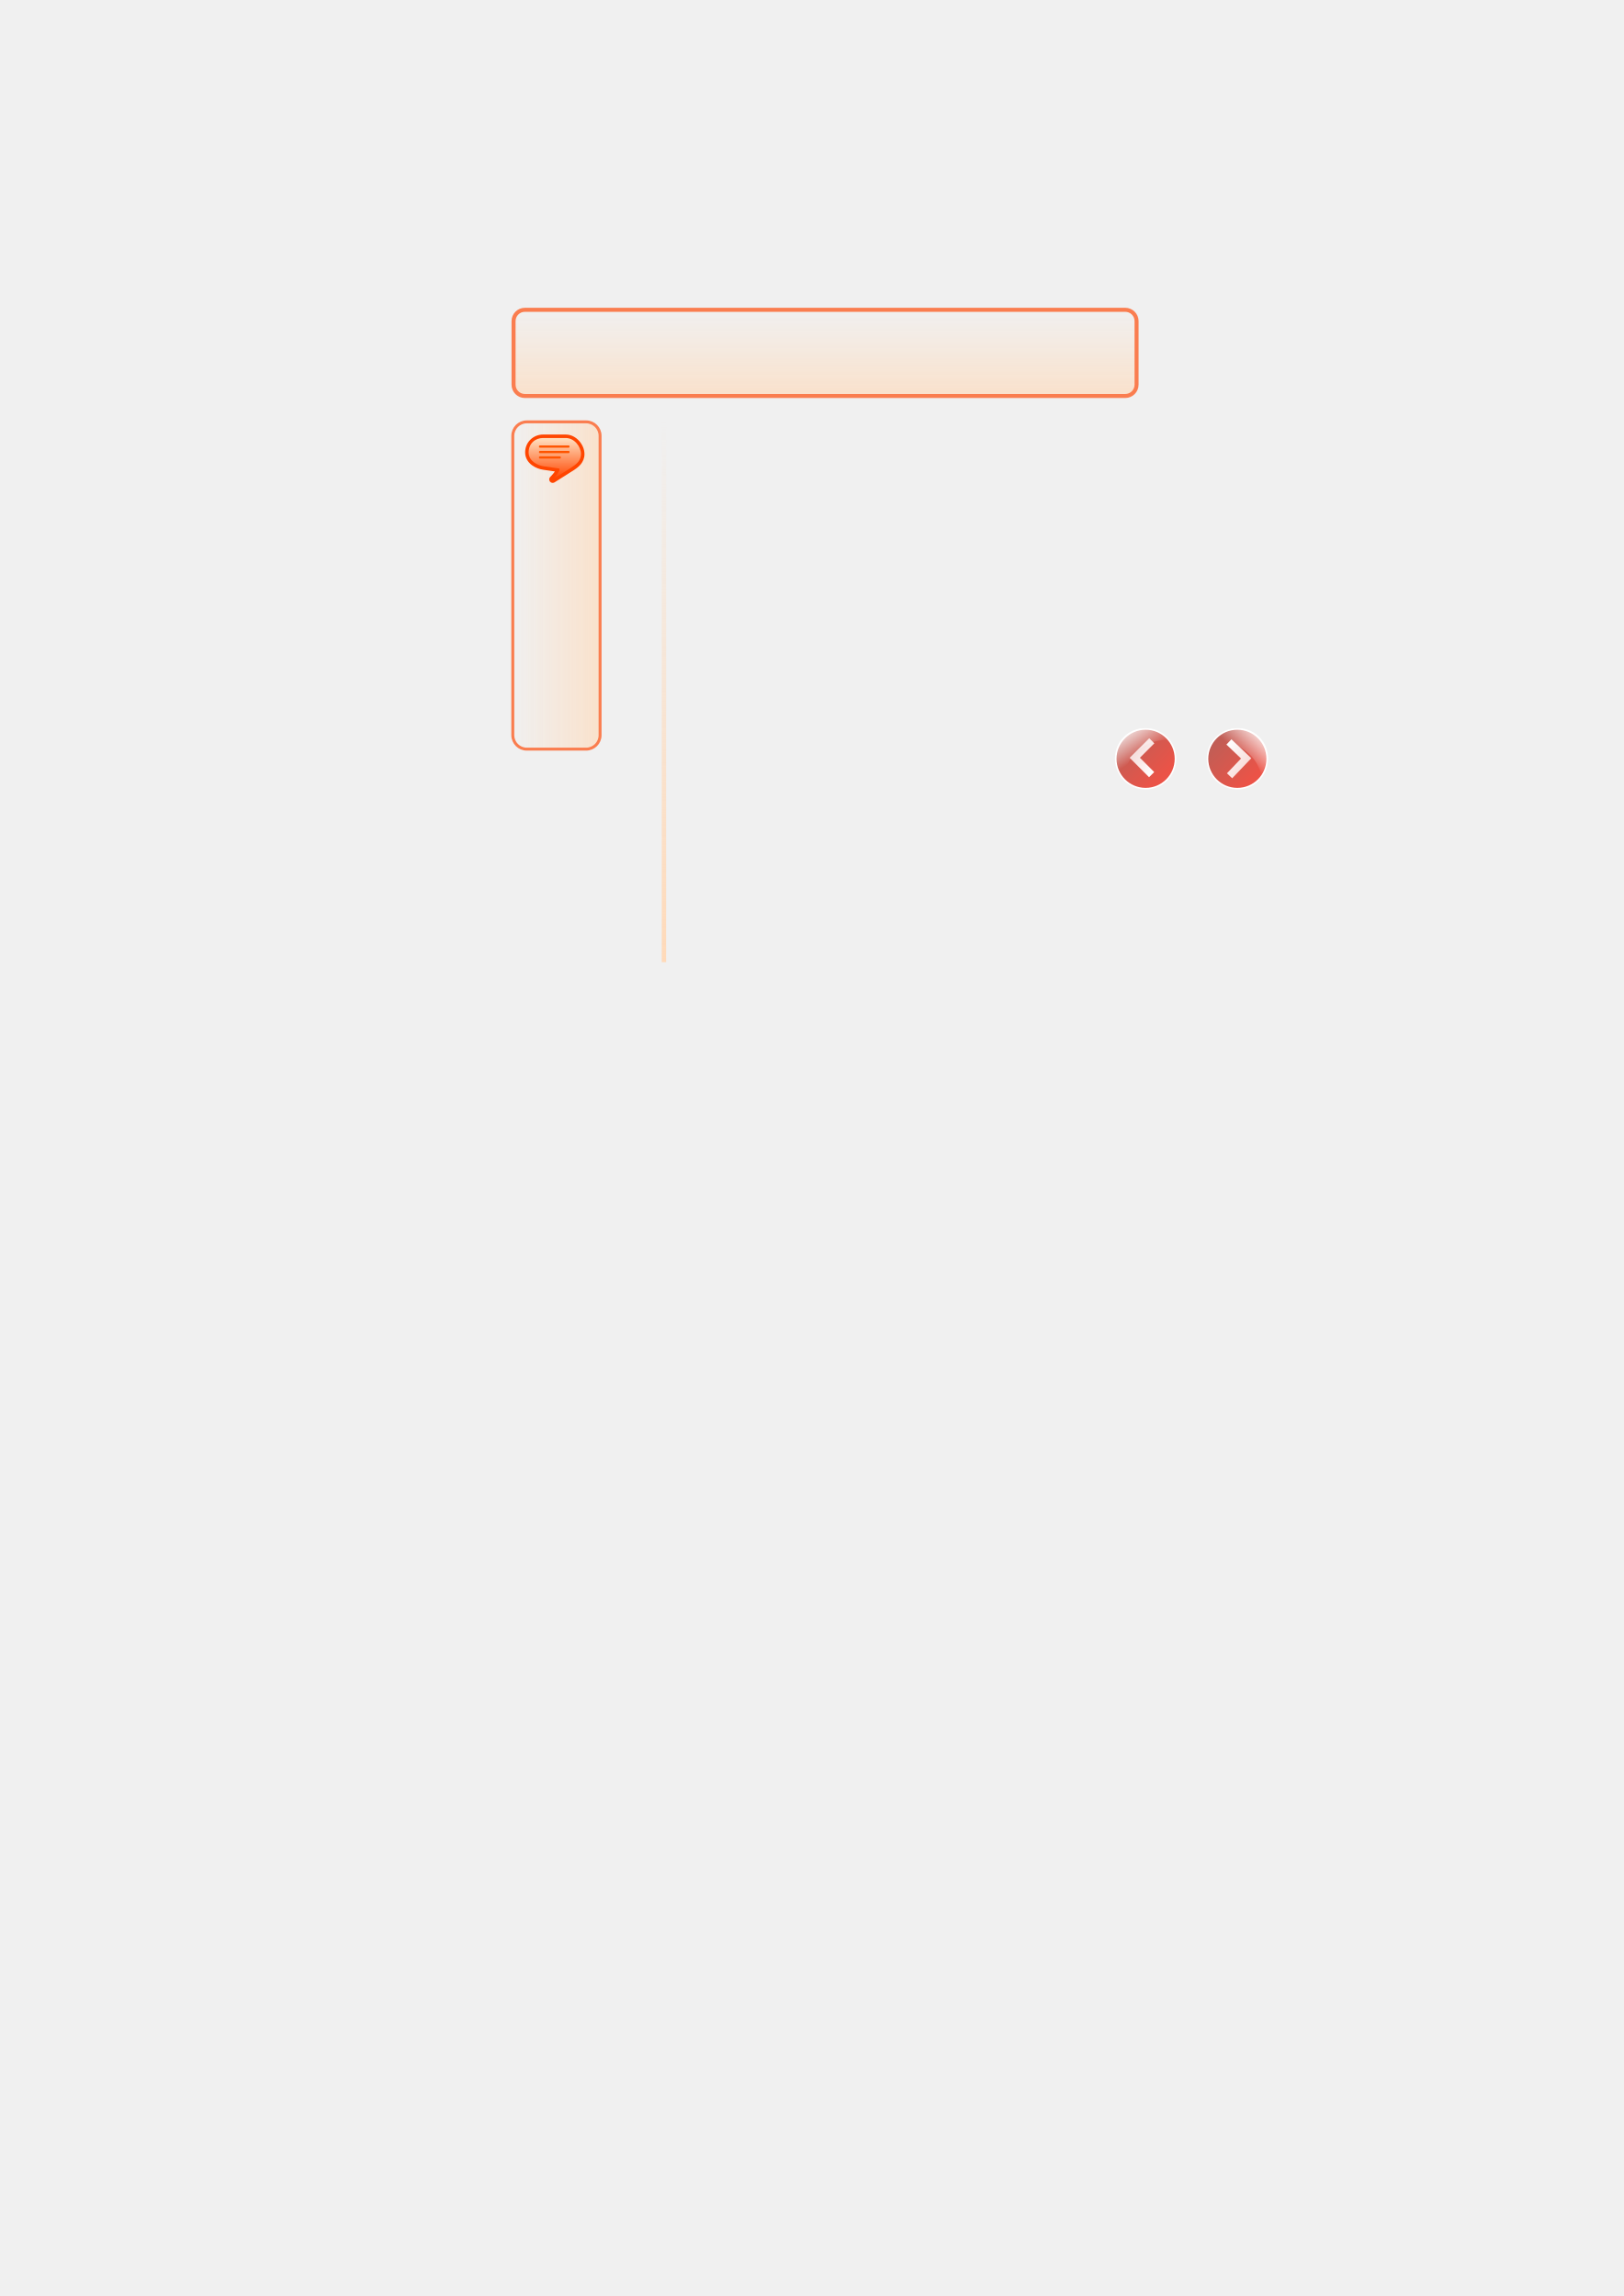
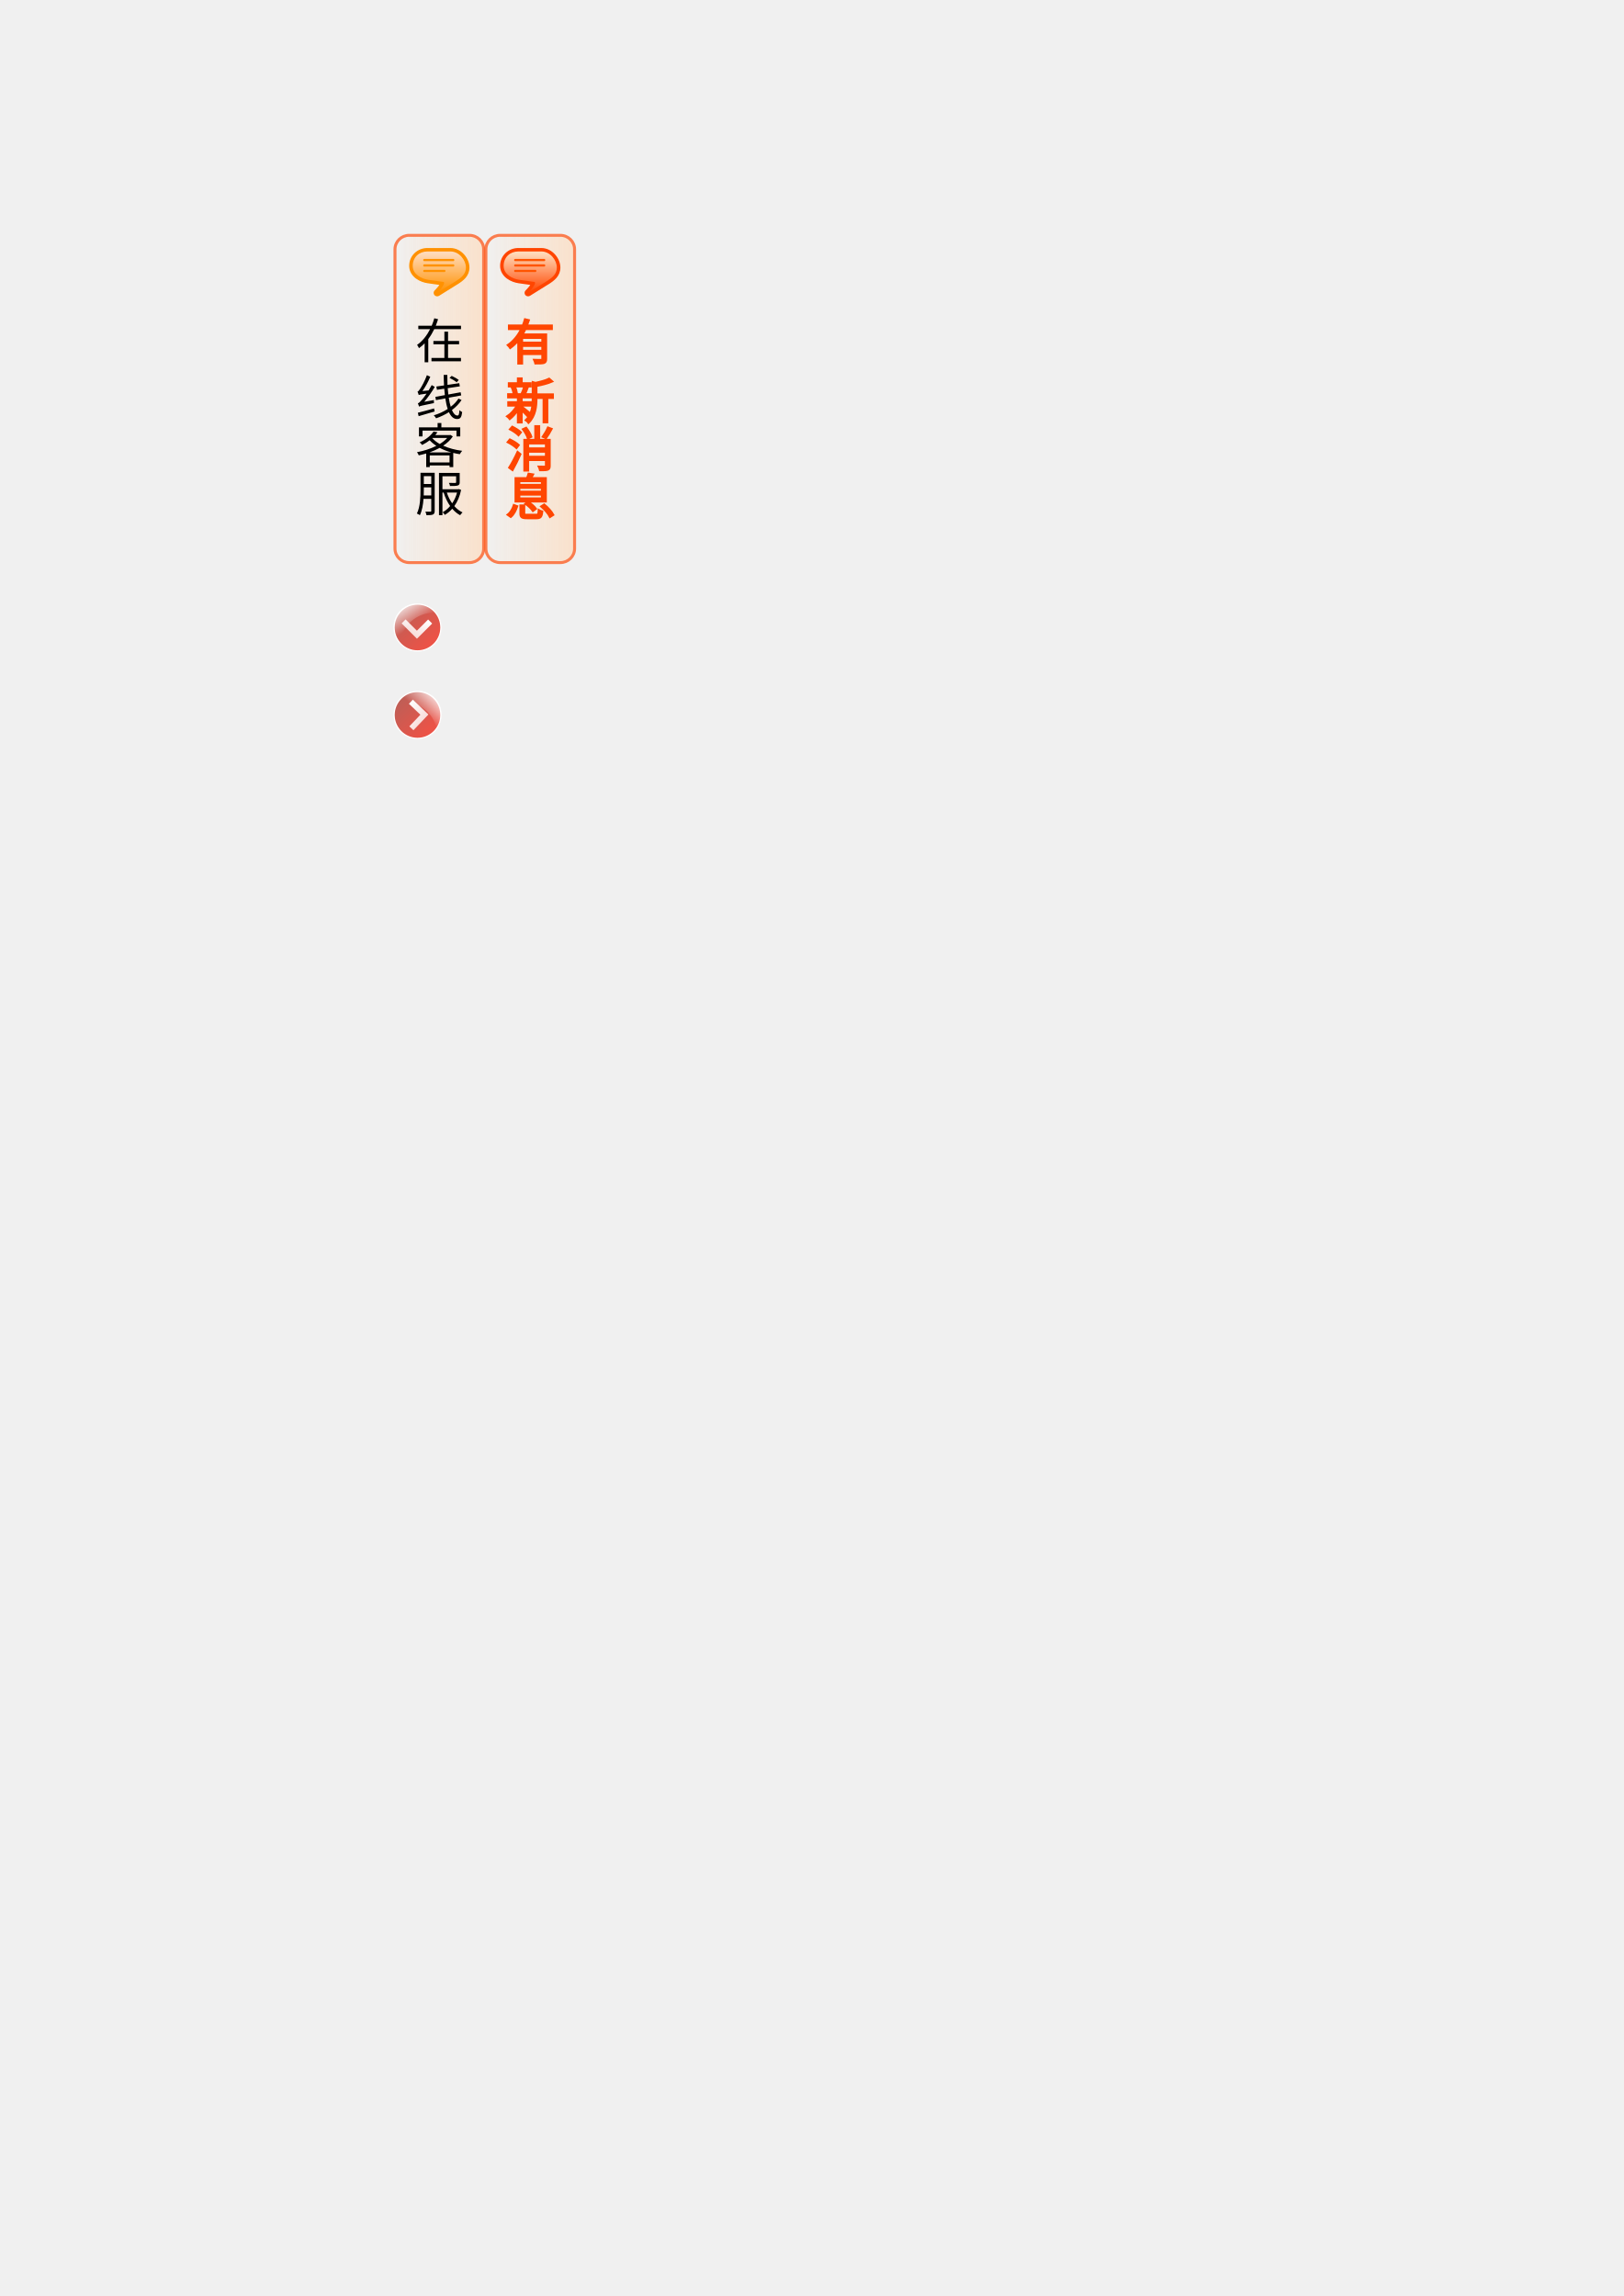
<svg xmlns="http://www.w3.org/2000/svg" xmlns:xlink="http://www.w3.org/1999/xlink" width="744.094" height="1052.362" id="svg2" version="1.1">
  <defs id="defs4">
    <marker orient="auto" refY="0.0" refX="0.0" id="Arrow1Lstart" style="overflow:visible">
      <path id="path6117" d="M 0.0,0.0 L 5.0,-5.0 L -12.5,0.0 L 5.0,5.0 L 0.0,0.0 z " style="fill-rule:evenodd;stroke:#000000;stroke-width:1.0pt;marker-start:none" transform="scale(0.8) translate(12.5,0)" />
    </marker>
    <linearGradient id="linearGradient5908">
      <stop style="stop-color:#bf5e56;stop-opacity:1;" offset="0" id="stop5942" />
      <stop id="stop5912" offset="1" style="stop-color:#eb5347;stop-opacity:1;" />
    </linearGradient>
    <linearGradient id="linearGradient5066">
      <stop style="stop-color:#ffdab9;stop-opacity:1;" offset="0" id="stop5068" />
      <stop style="stop-color:#ffdab9;stop-opacity:0;" offset="1" id="stop5070" />
    </linearGradient>
    <linearGradient id="linearGradient3598">
      <stop style="stop-color:#ffdab9;stop-opacity:1;" offset="0" id="stop3604" />
      <stop id="stop3616" offset="0.5" style="stop-color:#ffdab9;stop-opacity:0.247;" />
      <stop id="stop3602" offset="1" style="stop-color:#ffdab9;stop-opacity:0;" />
    </linearGradient>
    <linearGradient id="linearGradient3590">
      <stop style="stop-color:#ffdab9;stop-opacity:1;" offset="0" id="stop3592" />
      <stop style="stop-color:#ffdab9;stop-opacity:0;" offset="1" id="stop3594" />
    </linearGradient>
    <linearGradient xlink:href="#linearGradient5066-9" id="linearGradient5074-6" x1="275.673" y1="268.362" x2="234.327" y2="268.362" gradientUnits="userSpaceOnUse" />
    <linearGradient id="linearGradient5066-9">
      <stop style="stop-color:#ffdab9;stop-opacity:1;" offset="0" id="stop5068-4" />
      <stop style="stop-color:#ffdab9;stop-opacity:0;" offset="1" id="stop5070-3" />
    </linearGradient>
    <linearGradient xlink:href="#linearGradient4554" id="linearGradient6080" gradientUnits="userSpaceOnUse" gradientTransform="matrix(1.9519,0,0,1.84182,-515.2268,-620.2357)" x1="302.736" y1="377.953" x2="311.274" y2="390.783" />
    <linearGradient xlink:href="#linearGradient4738" id="linearGradient6077" gradientUnits="userSpaceOnUse" gradientTransform="matrix(0.80139,0,0,1.247832,-433.2238,-292.6035)" x1="661.463" y1="300.414" x2="681.001" y2="323.173" />
    <linearGradient xlink:href="#linearGradient4554" id="linearGradient6073" gradientUnits="userSpaceOnUse" gradientTransform="matrix(1.9519,0,0,1.84182,-440.5695,-620.2357)" x1="302.736" y1="377.953" x2="311.274" y2="390.783" />
    <linearGradient xlink:href="#linearGradient4738" id="linearGradient6070" gradientUnits="userSpaceOnUse" gradientTransform="matrix(0,-0.80139,1.247832,0,-497.27,-287.8915)" x1="-466.609" y1="529.336" x2="-487.883" y2="550.818" />
    <linearGradient xlink:href="#linearGradient4554" id="linearGradient6065" gradientUnits="userSpaceOnUse" gradientTransform="matrix(1.9519,0,0,1.84182,-589.8839,-620.2357)" x1="302.736" y1="377.953" x2="311.274" y2="390.783" />
    <linearGradient xlink:href="#linearGradient4738" id="linearGradient6062" gradientUnits="userSpaceOnUse" gradientTransform="matrix(-0.80139,0,0,1.247832,-507.4138,-284.5183)" x1="-653.015" y1="293.935" x2="-673.756" y2="316.301" />
    <linearGradient xlink:href="#linearGradient4554" id="linearGradient6057" gradientUnits="userSpaceOnUse" gradientTransform="matrix(1.9519,0,0,1.84182,-365.9129,-620.2357)" x1="302.736" y1="377.953" x2="311.274" y2="390.783" />
    <linearGradient xlink:href="#linearGradient4738" id="linearGradient6054" gradientUnits="userSpaceOnUse" gradientTransform="matrix(0,0.80139,1.247832,0,-501.9489,-284.1136)" x1="467.189" y1="592.792" x2="487.883" y2="614.644" />
    <linearGradient xlink:href="#linearGradient4554" id="linearGradient6049" gradientUnits="userSpaceOnUse" gradientTransform="matrix(1.9519,0,0,1.84182,-515.2268,-692.2622)" x1="302.736" y1="377.953" x2="311.274" y2="390.783" />
    <linearGradient xlink:href="#linearGradient4738" id="linearGradient6046" gradientUnits="userSpaceOnUse" gradientTransform="matrix(0.80139,0,0,1.247832,-433.2238,-364.63)" x1="661.463" y1="300.414" x2="681.001" y2="323.173" />
    <linearGradient xlink:href="#linearGradient4554" id="linearGradient6041" gradientUnits="userSpaceOnUse" gradientTransform="matrix(1.9519,0,0,1.84182,-440.5698,-692.2622)" x1="302.736" y1="377.953" x2="311.274" y2="390.783" />
    <linearGradient xlink:href="#linearGradient4738" id="linearGradient6038" gradientUnits="userSpaceOnUse" gradientTransform="matrix(0,-0.80139,1.247832,0,-497.2703,-359.918)" x1="-466.609" y1="529.336" x2="-487.883" y2="550.818" />
    <linearGradient xlink:href="#linearGradient4554" id="linearGradient6033" gradientUnits="userSpaceOnUse" gradientTransform="matrix(1.9519,0,0,1.84182,-589.8839,-692.2622)" x1="302.736" y1="377.953" x2="311.274" y2="390.783" />
    <linearGradient xlink:href="#linearGradient4738" id="linearGradient6030" gradientUnits="userSpaceOnUse" gradientTransform="matrix(-0.80139,0,0,1.247832,-507.4138,-356.5448)" x1="-653.015" y1="293.935" x2="-673.756" y2="316.301" />
    <linearGradient xlink:href="#linearGradient4554" id="linearGradient6025" gradientUnits="userSpaceOnUse" gradientTransform="matrix(1.9519,0,0,1.84182,-365.9129,-692.2622)" x1="302.736" y1="377.953" x2="311.274" y2="390.783" />
    <linearGradient xlink:href="#linearGradient4738" id="linearGradient6022" gradientUnits="userSpaceOnUse" gradientTransform="matrix(0,0.80139,1.247832,0,-501.9489,-356.1401)" x1="467.189" y1="592.792" x2="487.883" y2="614.644" />
    <linearGradient xlink:href="#linearGradient4554" id="linearGradient6017" gradientUnits="userSpaceOnUse" gradientTransform="matrix(1.9519,0,0,1.84182,-515.2268,-551.1029)" x1="302.736" y1="377.953" x2="311.274" y2="390.783" />
    <linearGradient xlink:href="#linearGradient4738" id="linearGradient6014" gradientUnits="userSpaceOnUse" gradientTransform="matrix(0.80139,0,0,1.247832,-433.2238,-223.4707)" x1="661.463" y1="300.414" x2="681.001" y2="323.173" />
    <linearGradient xlink:href="#linearGradient4554" id="linearGradient6009" gradientUnits="userSpaceOnUse" gradientTransform="matrix(1.9519,0,0,1.84182,-440.5698,-551.1029)" x1="302.736" y1="377.953" x2="311.274" y2="390.783" />
    <linearGradient xlink:href="#linearGradient4738" id="linearGradient6006" gradientUnits="userSpaceOnUse" gradientTransform="matrix(0,-0.80139,1.247832,0,-497.2703,-218.7587)" x1="-466.609" y1="529.336" x2="-487.883" y2="550.818" />
    <linearGradient xlink:href="#linearGradient4554" id="linearGradient6001" gradientUnits="userSpaceOnUse" gradientTransform="matrix(1.9519,0,0,1.84182,-589.8839,-551.1029)" x1="302.736" y1="377.953" x2="311.274" y2="390.783" />
    <linearGradient xlink:href="#linearGradient4738" id="linearGradient5998" gradientUnits="userSpaceOnUse" gradientTransform="matrix(-0.80139,0,0,1.247832,-507.4138,-215.3855)" x1="-653.015" y1="293.935" x2="-673.756" y2="316.301" />
    <linearGradient xlink:href="#linearGradient4554" id="linearGradient5993" gradientUnits="userSpaceOnUse" gradientTransform="matrix(1.9519,0,0,1.84182,-365.9129,-551.1029)" x1="302.736" y1="377.953" x2="311.274" y2="390.783" />
    <linearGradient xlink:href="#linearGradient4738" id="linearGradient5990" gradientUnits="userSpaceOnUse" gradientTransform="matrix(0,0.80139,1.247832,0,-501.9489,-214.9808)" x1="467.189" y1="592.792" x2="487.883" y2="614.644" />
    <linearGradient xlink:href="#linearGradient4554" id="linearGradient5985" gradientUnits="userSpaceOnUse" gradientTransform="matrix(1.9519,0,0,1.84182,-515.2268,-480.9825)" x1="302.736" y1="377.953" x2="311.274" y2="390.783" />
    <linearGradient xlink:href="#linearGradient4738" id="linearGradient5982" gradientUnits="userSpaceOnUse" gradientTransform="matrix(0.80139,0,0,1.247832,-433.2238,-153.3502)" x1="661.463" y1="300.414" x2="681.001" y2="323.173" />
    <linearGradient xlink:href="#linearGradient4554" id="linearGradient5977" gradientUnits="userSpaceOnUse" gradientTransform="matrix(1.9519,0,0,1.84182,-440.5698,-480.9825)" x1="302.736" y1="377.953" x2="311.274" y2="390.783" />
    <linearGradient xlink:href="#linearGradient4738" id="linearGradient5974" gradientUnits="userSpaceOnUse" gradientTransform="matrix(0,-0.80139,1.247832,0,-497.2703,-148.6382)" x1="-466.609" y1="529.336" x2="-487.883" y2="550.818" />
    <linearGradient xlink:href="#linearGradient4554" id="linearGradient5969" gradientUnits="userSpaceOnUse" gradientTransform="matrix(1.9519,0,0,1.84182,-589.8839,-480.9825)" x1="302.736" y1="377.953" x2="311.274" y2="390.783" />
    <linearGradient xlink:href="#linearGradient4738" id="linearGradient5966" gradientUnits="userSpaceOnUse" gradientTransform="matrix(-0.80139,0,0,1.247832,-507.4138,-145.265)" x1="-653.015" y1="293.935" x2="-673.756" y2="316.301" />
    <linearGradient xlink:href="#linearGradient4554" id="linearGradient5961" gradientUnits="userSpaceOnUse" gradientTransform="matrix(1.9519,0,0,1.84182,-365.9129,-480.9825)" x1="302.736" y1="377.953" x2="311.274" y2="390.783" />
    <linearGradient xlink:href="#linearGradient4738" id="linearGradient5958" gradientUnits="userSpaceOnUse" gradientTransform="matrix(0,0.80139,1.247832,0,-501.9489,-144.8603)" x1="467.189" y1="592.792" x2="487.883" y2="614.644" />
    <linearGradient id="linearGradient5028">
      <stop id="stop5030" offset="0" style="stop-color:#fffd26;stop-opacity:1;" />
      <stop id="stop5032" offset="1" style="stop-color:#967f00;stop-opacity:1;" />
    </linearGradient>
    <linearGradient xlink:href="#linearGradient4554" id="linearGradient5612" gradientUnits="userSpaceOnUse" gradientTransform="matrix(1.9519,0,0,1.84182,391.576,-427.7147)" x1="302.736" y1="377.953" x2="311.274" y2="390.783" />
    <linearGradient id="linearGradient4554">
      <stop style="stop-color:#ffffff;stop-opacity:1;" offset="0" id="stop4556" />
      <stop style="stop-color:#ffffff;stop-opacity:0;" offset="1" id="stop4558" />
    </linearGradient>
    <linearGradient xlink:href="#linearGradient4738" id="linearGradient5609" gradientUnits="userSpaceOnUse" gradientTransform="matrix(0,0.80139,1.247832,0,255.54,-91.59257)" x1="467.189" y1="592.792" x2="487.883" y2="614.644" />
    <linearGradient id="linearGradient4738">
      <stop style="stop-color:#ffffff;stop-opacity:0.727;" offset="0" id="stop4740" />
      <stop style="stop-color:#ffffff;stop-opacity:1;" offset="1" id="stop4742" />
    </linearGradient>
    <linearGradient xlink:href="#linearGradient4554" id="linearGradient5620" gradientUnits="userSpaceOnUse" gradientTransform="matrix(1.9519,0,0,1.84182,167.605,-427.7147)" x1="302.736" y1="377.953" x2="311.274" y2="390.783" />
    <linearGradient xlink:href="#linearGradient4738" id="linearGradient5617" gradientUnits="userSpaceOnUse" gradientTransform="matrix(-0.80139,0,0,1.247832,250.0751,-91.99727)" x1="-653.015" y1="293.935" x2="-673.756" y2="316.301" />
    <linearGradient xlink:href="#linearGradient4554" id="linearGradient5628" gradientUnits="userSpaceOnUse" gradientTransform="matrix(1.9519,0,0,1.84182,316.9191,-427.7147)" x1="302.736" y1="377.953" x2="311.274" y2="390.783" />
    <linearGradient xlink:href="#linearGradient4738" id="linearGradient5625" gradientUnits="userSpaceOnUse" gradientTransform="matrix(0,-0.80139,1.247832,0,260.2186,-95.37047)" x1="-466.609" y1="529.336" x2="-487.883" y2="550.818" />
    <linearGradient xlink:href="#linearGradient4554" id="linearGradient5636" gradientUnits="userSpaceOnUse" gradientTransform="matrix(1.9519,0,0,1.84182,242.2621,-427.7147)" x1="302.736" y1="377.953" x2="311.274" y2="390.783" />
    <linearGradient xlink:href="#linearGradient4738" id="linearGradient5633" gradientUnits="userSpaceOnUse" gradientTransform="matrix(0.80139,0,0,1.247832,324.2651,-100.0825)" x1="661.463" y1="300.414" x2="681.001" y2="323.173" />
    <linearGradient id="linearGradient4932">
      <stop style="stop-color:#66e11c;stop-opacity:1;" offset="0" id="stop4934" />
      <stop style="stop-color:#3d9800;stop-opacity:1;" offset="1" id="stop4936" />
    </linearGradient>
    <linearGradient xlink:href="#linearGradient4554" id="linearGradient5456" gradientUnits="userSpaceOnUse" gradientTransform="matrix(1.9519,0,0,1.84182,358.9848,-411.9129)" x1="302.736" y1="377.953" x2="311.274" y2="390.783" />
    <linearGradient xlink:href="#linearGradient4738" id="linearGradient5458" gradientUnits="userSpaceOnUse" gradientTransform="matrix(0,0.80139,1.247832,0,222.9488,-75.79078)" x1="467.189" y1="592.792" x2="487.883" y2="614.644" />
    <linearGradient xlink:href="#linearGradient4554" id="linearGradient5462" gradientUnits="userSpaceOnUse" gradientTransform="matrix(1.9519,0,0,1.84182,135.0138,-411.9129)" x1="302.736" y1="377.953" x2="311.274" y2="390.783" />
    <linearGradient xlink:href="#linearGradient4738" id="linearGradient5464" gradientUnits="userSpaceOnUse" gradientTransform="matrix(-0.80139,0,0,1.247832,217.4839,-76.19548)" x1="-653.015" y1="293.935" x2="-673.756" y2="316.301" />
    <linearGradient xlink:href="#linearGradient4554" id="linearGradient5468" gradientUnits="userSpaceOnUse" gradientTransform="matrix(1.9519,0,0,1.84182,284.3279,-411.9129)" x1="302.736" y1="377.953" x2="311.274" y2="390.783" />
    <linearGradient xlink:href="#linearGradient4738" id="linearGradient5470" gradientUnits="userSpaceOnUse" gradientTransform="matrix(0,-0.80139,1.247832,0,227.6274,-79.56868)" x1="-466.609" y1="529.336" x2="-487.883" y2="550.818" />
    <linearGradient xlink:href="#linearGradient4554" id="linearGradient5474" gradientUnits="userSpaceOnUse" gradientTransform="matrix(1.9519,0,0,1.84182,209.6709,-411.9129)" x1="302.736" y1="377.953" x2="311.274" y2="390.783" />
    <linearGradient xlink:href="#linearGradient4738" id="linearGradient5476" gradientUnits="userSpaceOnUse" gradientTransform="matrix(0.80139,0,0,1.247832,291.6739,-84.28068)" x1="661.463" y1="300.414" x2="681.001" y2="323.173" />
    <linearGradient id="linearGradient4886">
      <stop style="stop-color:#1c97e1;stop-opacity:1;" offset="0" id="stop4888" />
      <stop style="stop-color:#006798;stop-opacity:1;" offset="1" id="stop4890" />
    </linearGradient>
    <linearGradient xlink:href="#linearGradient4554" id="linearGradient5598" gradientUnits="userSpaceOnUse" gradientTransform="matrix(1.9519,0,0,1.84182,391.576,-638.9944)" x1="302.736" y1="377.953" x2="311.274" y2="390.783" />
    <linearGradient xlink:href="#linearGradient4738" id="linearGradient5600" gradientUnits="userSpaceOnUse" gradientTransform="matrix(0,0.80139,1.247832,0,255.54,-302.8723)" x1="467.189" y1="592.792" x2="487.883" y2="614.644" />
    <linearGradient xlink:href="#linearGradient4554" id="linearGradient5592" gradientUnits="userSpaceOnUse" gradientTransform="matrix(1.9519,0,0,1.84182,167.605,-638.9944)" x1="302.736" y1="377.953" x2="311.274" y2="390.783" />
    <linearGradient xlink:href="#linearGradient4738" id="linearGradient5594" gradientUnits="userSpaceOnUse" gradientTransform="matrix(-0.80139,0,0,1.247832,250.0751,-303.277)" x1="-653.015" y1="293.935" x2="-673.756" y2="316.301" />
    <linearGradient xlink:href="#linearGradient4554" id="linearGradient5290" gradientUnits="userSpaceOnUse" gradientTransform="matrix(1.9519,0,0,1.84182,316.9191,-638.9944)" x1="302.736" y1="377.953" x2="311.274" y2="390.783" />
    <linearGradient xlink:href="#linearGradient4738" id="linearGradient5287" gradientUnits="userSpaceOnUse" gradientTransform="matrix(0,-0.80139,1.247832,0,260.2186,-306.6502)" x1="-466.609" y1="529.336" x2="-487.883" y2="550.818" />
    <linearGradient xlink:href="#linearGradient4554" id="linearGradient5604" gradientUnits="userSpaceOnUse" gradientTransform="matrix(1.9519,0,0,1.84182,242.2621,-638.9944)" x1="302.736" y1="377.953" x2="311.274" y2="390.783" />
    <linearGradient xlink:href="#linearGradient4738" id="linearGradient5606" gradientUnits="userSpaceOnUse" gradientTransform="matrix(0.80139,0,0,1.247832,324.2651,-311.3622)" x1="661.463" y1="300.414" x2="681.001" y2="323.173" />
    <linearGradient id="linearGradient4568">
      <stop style="stop-color:#e12b1c;stop-opacity:1;" offset="0" id="stop4570" />
      <stop style="stop-color:#980b00;stop-opacity:1;" offset="1" id="stop4572" />
    </linearGradient>
    <linearGradient xlink:href="#linearGradient4554" id="linearGradient5480" gradientUnits="userSpaceOnUse" gradientTransform="matrix(1.9519,0,0,1.84182,356.022,-481.0457)" x1="302.736" y1="377.953" x2="311.274" y2="390.783" />
    <linearGradient xlink:href="#linearGradient4738" id="linearGradient5482" gradientUnits="userSpaceOnUse" gradientTransform="matrix(0,0.80139,1.247832,0,219.986,-144.9236)" x1="467.189" y1="592.792" x2="487.883" y2="614.644" />
    <linearGradient xlink:href="#linearGradient4568" id="linearGradient5484" gradientUnits="userSpaceOnUse" x1="314.565" y1="369.98" x2="332.025" y2="387.439" />
    <linearGradient xlink:href="#linearGradient4554" id="linearGradient5486" gradientUnits="userSpaceOnUse" gradientTransform="matrix(1.9519,0,0,1.84182,132.051,-481.0457)" x1="302.736" y1="377.953" x2="311.274" y2="390.783" />
    <linearGradient xlink:href="#linearGradient4738" id="linearGradient5488" gradientUnits="userSpaceOnUse" gradientTransform="matrix(-0.80139,0,0,1.247832,214.5211,-145.3283)" x1="-653.015" y1="293.935" x2="-673.756" y2="316.301" />
    <linearGradient xlink:href="#linearGradient4554" id="linearGradient5492" gradientUnits="userSpaceOnUse" gradientTransform="matrix(1.9519,0,0,1.84182,281.3651,-481.0457)" x1="302.736" y1="377.953" x2="311.274" y2="390.783" />
    <linearGradient xlink:href="#linearGradient4738" id="linearGradient5494" gradientUnits="userSpaceOnUse" gradientTransform="matrix(0,-0.80139,1.247832,0,224.6646,-148.7015)" x1="-466.609" y1="529.336" x2="-487.883" y2="550.818" />
    <linearGradient xlink:href="#linearGradient4554" id="linearGradient5498" gradientUnits="userSpaceOnUse" gradientTransform="matrix(1.9519,0,0,1.84182,206.7081,-481.0457)" x1="302.736" y1="377.953" x2="311.274" y2="390.783" />
    <linearGradient xlink:href="#linearGradient4738" id="linearGradient5500" gradientUnits="userSpaceOnUse" gradientTransform="matrix(0.80139,0,0,1.247832,288.7111,-153.4135)" x1="661.463" y1="300.414" x2="681.001" y2="323.173" />
    <linearGradient xlink:href="#linearGradient4738" id="linearGradient5849" gradientUnits="userSpaceOnUse" gradientTransform="matrix(-0.80139,0,0,1.247832,-178.818,-12.35459)" x1="-653.015" y1="293.935" x2="-673.756" y2="316.301" />
    <linearGradient xlink:href="#linearGradient4554" id="linearGradient5852" gradientUnits="userSpaceOnUse" gradientTransform="matrix(1.9519,0,0,1.84182,-261.2881,-348.072)" x1="302.736" y1="377.953" x2="311.274" y2="390.783" />
    <linearGradient xlink:href="#linearGradient4568" id="linearGradient5892" gradientUnits="userSpaceOnUse" x1="314.565" y1="369.98" x2="332.025" y2="387.439" />
    <linearGradient xlink:href="#linearGradient4554" id="linearGradient5894" gradientUnits="userSpaceOnUse" gradientTransform="matrix(1.9519,0,0,1.84182,-186.631,-348.072)" x1="302.736" y1="377.953" x2="311.274" y2="390.783" />
    <linearGradient xlink:href="#linearGradient4738" id="linearGradient5896" gradientUnits="userSpaceOnUse" gradientTransform="matrix(0.80139,0,0,1.247832,-108.628,-21.43979)" x1="661.463" y1="300.414" x2="681.001" y2="323.173" />
    <linearGradient xlink:href="#linearGradient4738" id="linearGradient5899" gradientUnits="userSpaceOnUse" gradientTransform="matrix(-0.4533763,0,0,0.7059453,59.43972,164.1444)" x1="-653.015" y1="293.935" x2="-673.756" y2="316.301" />
    <linearGradient xlink:href="#linearGradient4554" id="linearGradient5902" gradientUnits="userSpaceOnUse" gradientTransform="matrix(1.104263,0,0,1.041986,12.2833,-25.64465)" x1="302.736" y1="377.953" x2="311.274" y2="390.783" />
    <linearGradient xlink:href="#linearGradient4568" id="linearGradient5906" gradientUnits="userSpaceOnUse" x1="314.565" y1="369.98" x2="332.025" y2="387.439" />
    <linearGradient xlink:href="#linearGradient4568" id="linearGradient5927" gradientUnits="userSpaceOnUse" x1="314.565" y1="369.98" x2="332.025" y2="387.439" />
    <linearGradient xlink:href="#linearGradient4554" id="linearGradient5929" gradientUnits="userSpaceOnUse" gradientTransform="matrix(1.104263,0,0,1.041986,12.2833,-25.64465)" x1="302.736" y1="377.953" x2="311.274" y2="390.783" />
    <linearGradient xlink:href="#linearGradient4738" id="linearGradient5931" gradientUnits="userSpaceOnUse" gradientTransform="matrix(-0.4533763,0,0,0.7059453,59.43972,164.1444)" x1="-653.015" y1="293.935" x2="-673.756" y2="316.301" />
    <linearGradient xlink:href="#linearGradient4738" id="linearGradient5934" gradientUnits="userSpaceOnUse" gradientTransform="matrix(-0.4533763,0,0,0.7059453,58.93972,40.14437)" x1="-653.015" y1="293.935" x2="-673.756" y2="316.301" />
    <linearGradient xlink:href="#linearGradient4554" id="linearGradient5937" gradientUnits="userSpaceOnUse" gradientTransform="matrix(1.104263,0,0,1.041986,11.7833,-149.6447)" x1="302.736" y1="377.953" x2="311.274" y2="390.783" />
    <linearGradient xlink:href="#linearGradient5908" id="linearGradient5940" gradientUnits="userSpaceOnUse" x1="314.565" y1="369.98" x2="332.025" y2="387.439" />
    <linearGradient id="linearGradient5908-5">
      <stop style="stop-color:#bf5e56;stop-opacity:1;" offset="0" id="stop5942-1" />
      <stop id="stop5912-0" offset="1" style="stop-color:#eb5347;stop-opacity:1;" />
    </linearGradient>
    <linearGradient xlink:href="#linearGradient4554-1" id="linearGradient5951-6" gradientUnits="userSpaceOnUse" gradientTransform="matrix(1.104263,0,0,1.041986,11.7833,-149.6447)" x1="302.736" y1="377.953" x2="311.274" y2="390.783" />
    <linearGradient id="linearGradient4554-1">
      <stop style="stop-color:#ffffff;stop-opacity:1;" offset="0" id="stop4556-9" />
      <stop style="stop-color:#ffffff;stop-opacity:0;" offset="1" id="stop4558-9" />
    </linearGradient>
    <linearGradient xlink:href="#linearGradient4738-4" id="linearGradient5953-5" gradientUnits="userSpaceOnUse" gradientTransform="matrix(-0.4533763,0,0,0.7059453,58.93972,40.14437)" x1="-653.015" y1="293.935" x2="-673.756" y2="316.301" />
    <linearGradient id="linearGradient4738-4">
      <stop style="stop-color:#ffffff;stop-opacity:0.727;" offset="0" id="stop4740-0" />
      <stop style="stop-color:#ffffff;stop-opacity:1;" offset="1" id="stop4742-3" />
    </linearGradient>
    <linearGradient y2="316.301" x2="-673.756" y1="293.935" x1="-653.015" gradientTransform="matrix(-0.4533763,0,0,0.7059453,58.93972,40.14437)" gradientUnits="userSpaceOnUse" id="linearGradient5983" xlink:href="#linearGradient4738-4" />
    <linearGradient xlink:href="#linearGradient5908" id="linearGradient6086" gradientUnits="userSpaceOnUse" x1="314.565" y1="369.98" x2="332.025" y2="387.439" />
    <linearGradient xlink:href="#linearGradient4554" id="linearGradient6088" gradientUnits="userSpaceOnUse" gradientTransform="matrix(1.104263,0,0,1.041986,11.7833,-149.6447)" x1="302.736" y1="377.953" x2="311.274" y2="390.783" />
    <linearGradient xlink:href="#linearGradient4738" id="linearGradient6090" gradientUnits="userSpaceOnUse" gradientTransform="matrix(-0.4533763,0,0,0.7059453,58.93972,40.14437)" x1="-653.015" y1="293.935" x2="-673.756" y2="316.301" />
    <linearGradient xlink:href="#linearGradient5066" id="linearGradient6097" gradientUnits="userSpaceOnUse" x1="275.673" y1="268.362" x2="234.327" y2="268.362" />
-     <linearGradient xlink:href="#linearGradient5066-9" id="linearGradient6105" x1="424" y1="548.994" x2="424" y2="235.277" gradientUnits="userSpaceOnUse" gradientTransform="matrix(-1.828427,0,0,0.7912351,1079.517,7.140959)" />
    <linearGradient xlink:href="#linearGradient5908-5" id="linearGradient6930" gradientUnits="userSpaceOnUse" x1="314.565" y1="369.98" x2="332.025" y2="387.439" />
    <linearGradient xlink:href="#linearGradient4554-1" id="linearGradient6932" gradientUnits="userSpaceOnUse" gradientTransform="matrix(0.2858043,1.066636,-1.006482,0.269686,849.8206,-174.6868)" x1="302.736" y1="377.953" x2="311.274" y2="390.783" />
-     <linearGradient xlink:href="#linearGradient4738-4" id="linearGradient6934" gradientUnits="userSpaceOnUse" gradientTransform="matrix(0.4532495,-0.01072185,-0.01669482,-0.7057478,854.6196,476.2934)" x1="-653.015" y1="293.935" x2="-673.756" y2="316.301" />
-     <linearGradient xlink:href="#linearGradient5066-9" id="linearGradient8943" gradientUnits="userSpaceOnUse" gradientTransform="matrix(0.9875166,0,0,1.903338,-90.06978,-888.8844)" x1="275.673" y1="268.362" x2="234.327" y2="268.362" />
+     <linearGradient xlink:href="#linearGradient4738-4" id="linearGradient6934" gradientUnits="userSpaceOnUse" gradientTransform="matrix(0.4532495,-1.072185e-2,-1.669482e-2,-0.7057478,854.6196,476.2934)" x1="-653.015" y1="293.935" x2="-673.756" y2="316.301" />
+     <linearGradient xlink:href="#linearGradient5066-9" id="linearGradient8943" gradientUnits="userSpaceOnUse" gradientTransform="matrix(1.150223,0,0,1.902366,-5.052761,-834.5229)" x1="275.673" y1="268.362" x2="234.327" y2="268.362" />
    <linearGradient id="linearGradient2410">
      <stop id="stop2412" offset="0" style="stop-color:#ffffff;stop-opacity:1;" />
      <stop id="stop2414" offset="1" style="stop-color:#6294cb;stop-opacity:1;" />
    </linearGradient>
    <linearGradient xlink:href="#linearGradient5066-9" id="linearGradient17098" gradientUnits="userSpaceOnUse" gradientTransform="translate(447,276.5)" x1="15" y1="6.906" x2="15" y2="24.808" />
+     <linearGradient xlink:href="#linearGradient5066" id="linearGradient3374" gradientUnits="userSpaceOnUse" x1="275.673" y1="268.362" x2="234.327" y2="268.362" />
+     <linearGradient xlink:href="#linearGradient4738" id="linearGradient3379" gradientUnits="userSpaceOnUse" gradientTransform="matrix(0,0.4533763,0.7059453,0,17.38982,633.2587)" x1="-653.015" y1="293.935" x2="-673.756" y2="316.301" />
+     <linearGradient xlink:href="#linearGradient4554" id="linearGradient3382" gradientUnits="userSpaceOnUse" gradientTransform="matrix(1.104263,0,0,1.041986,-116.2185,-74.31193)" x1="302.736" y1="377.953" x2="311.274" y2="390.783" />
+     <linearGradient xlink:href="#linearGradient5066" id="linearGradient3084" gradientUnits="userSpaceOnUse" gradientTransform="translate(-54.00024,-85)" x1="275.673" y1="268.362" x2="234.327" y2="268.362" />
+     <linearGradient xlink:href="#linearGradient5066-9" id="linearGradient3086" gradientUnits="userSpaceOnUse" gradientTransform="translate(447,276.5)" x1="15" y1="6.906" x2="15" y2="24.808" />
+     <linearGradient xlink:href="#linearGradient5066" id="linearGradient3112" gradientUnits="userSpaceOnUse" gradientTransform="translate(-54.00025,-85.5)" x1="275.673" y1="268.362" x2="234.327" y2="268.362" />
+     <linearGradient xlink:href="#linearGradient2410" id="linearGradient3906" gradientUnits="userSpaceOnUse" gradientTransform="translate(332.2498,113.7499)" x1="15" y1="6.906" x2="15" y2="24.808" />
+     <linearGradient xlink:href="#linearGradient5066" id="linearGradient3956" gradientUnits="userSpaceOnUse" gradientTransform="translate(11.5,-85.5)" x1="275.673" y1="268.362" x2="234.327" y2="268.362" />
+     <linearGradient xlink:href="#linearGradient5066-9" id="linearGradient3958" gradientUnits="userSpaceOnUse" gradientTransform="translate(447,276.5)" x1="15" y1="6.906" x2="15" y2="24.808" />
+     <linearGradient xlink:href="#linearGradient5066" id="linearGradient3988" gradientUnits="userSpaceOnUse" gradientTransform="translate(-54.00025,-85.5)" x1="275.673" y1="268.362" x2="234.327" y2="268.362" />
+     <linearGradient xlink:href="#linearGradient2410" id="linearGradient3990" gradientUnits="userSpaceOnUse" gradientTransform="translate(332.2498,113.7499)" x1="15" y1="6.906" x2="15" y2="24.808" />
+     <linearGradient xlink:href="#linearGradient5066" id="linearGradient4004" gradientUnits="userSpaceOnUse" gradientTransform="translate(-54.00025,-85.5)" x1="275.673" y1="268.362" x2="234.327" y2="268.362" />
+     <linearGradient xlink:href="#linearGradient2410" id="linearGradient4006" gradientUnits="userSpaceOnUse" gradientTransform="translate(332.2498,113.7499)" x1="15" y1="6.906" x2="15" y2="24.808" />
+     <linearGradient xlink:href="#linearGradient5066-9" id="linearGradient4012" gradientUnits="userSpaceOnUse" gradientTransform="translate(185.9998,109.2499)" x1="15" y1="6.906" x2="15" y2="24.808" />
+     <linearGradient xlink:href="#linearGradient5066" id="linearGradient4015" gradientUnits="userSpaceOnUse" gradientTransform="translate(11.5,-85.5)" x1="275.673" y1="268.362" x2="234.327" y2="268.362" />
+     <linearGradient xlink:href="#linearGradient5066-9" id="linearGradient4017" gradientUnits="userSpaceOnUse" gradientTransform="translate(447,276.5)" x1="15" y1="6.906" x2="15" y2="24.808" />
+     <linearGradient xlink:href="#linearGradient5066" id="linearGradient4031" gradientUnits="userSpaceOnUse" gradientTransform="translate(11.5,-85.5)" x1="275.673" y1="268.362" x2="234.327" y2="268.362" />
+     <linearGradient xlink:href="#linearGradient5066" id="linearGradient4047" gradientUnits="userSpaceOnUse" gradientTransform="translate(11.5,-85.5)" x1="275.673" y1="268.362" x2="234.327" y2="268.362" />
+     <linearGradient xlink:href="#linearGradient5066-9" id="linearGradient4049" gradientUnits="userSpaceOnUse" gradientTransform="translate(447,276.5)" x1="15" y1="6.906" x2="15" y2="24.808" />
+     <linearGradient xlink:href="#linearGradient5066" id="linearGradient4064" gradientUnits="userSpaceOnUse" gradientTransform="translate(-54.00025,-85.5)" x1="275.673" y1="268.362" x2="234.327" y2="268.362" />
+     <linearGradient xlink:href="#linearGradient5066-9" id="linearGradient4066" gradientUnits="userSpaceOnUse" gradientTransform="translate(185.9998,109.2499)" x1="15" y1="6.906" x2="15" y2="24.808" />
  </defs>
  <g id="layer1">
-     <rect style="opacity:0.671;fill:url(#linearGradient6097);fill-opacity:1;fill-rule:nonzero;stroke:#ff4500;stroke-width:1.346;stroke-linejoin:miter;stroke-miterlimit:4;stroke-opacity:1;stroke-dasharray:none;stroke-dashoffset:0" id="rect2816" width="40" height="150" x="235" y="193.362" ry="6.399" rx="6.399" />
-     <g id="g5944" transform="translate(163.6387,91.54766)">
-       <path style="color:#000000;fill:url(#linearGradient6086);fill-opacity:1;fill-rule:nonzero;stroke:#ffffff;stroke-width:0.722;stroke-linecap:butt;stroke-linejoin:miter;stroke-miterlimit:4;stroke-opacity:1;stroke-dashoffset:0;marker:none;visibility:visible;display:inline;overflow:visible" id="path4774" d="m 339.538,378.058 c 0,7.714 -6.253,13.967 -13.967,13.967 -7.714,0 -13.967,-6.253 -13.967,-13.967 0,-7.714 6.253,-13.967 13.967,-13.967 7.714,0 13.967,6.253 13.967,13.967 z" transform="matrix(0.9793962,0,0,0.9793962,42.4982,-114.0199)" />
-       <path style="color:#000000;fill:url(#linearGradient6088);fill-opacity:1;fill-rule:nonzero;stroke:none;stroke-width:0.616;marker:none;visibility:visible;display:inline;overflow:visible" d="m 361.005,242.216 c -7.551,0 -13.677,6.126 -13.677,13.677 0,3.628 1.48,6.87 3.788,9.319 1.199,-9.901 9.555,-17.599 19.777,-17.599 0.276,0 0.532,0.056 0.805,0.067 -2.501,-3.253 -6.275,-5.464 -10.693,-5.464 z" id="path4776" />
-       <path id="path4778" d="m 363.021,246.815 2.337,2.337 -6.619,6.619 6.556,6.556 -2.355,2.355 -8.893,-8.893 8.974,-8.974 z" style="color:#000000;fill:url(#linearGradient6090);fill-opacity:1;fill-rule:nonzero;stroke:none;stroke-width:1.75;marker:none;visibility:visible;display:inline;overflow:visible" />
-     </g>
-     <rect style="opacity:0.671;fill:url(#linearGradient8943);fill-opacity:1;fill-rule:nonzero;stroke:#ff4500;stroke-width:1.845;stroke-linejoin:miter;stroke-miterlimit:4;stroke-opacity:1;stroke-dasharray:none;stroke-dashoffset:0" id="rect2816-8" width="39.501" height="285.501" x="141.997" y="-520.851" ry="5.179" rx="5.179" transform="matrix(0,1,-1,0,0,0)" />
-     <g id="g6055" transform="translate(18.93503,79.84668)">
-       <path style="color:#000000;fill:url(#linearGradient6930);fill-opacity:1;fill-rule:nonzero;stroke:#ffffff;stroke-width:0.722;stroke-linecap:butt;stroke-linejoin:miter;stroke-miterlimit:4;stroke-opacity:1;stroke-dashoffset:0;marker:none;visibility:visible;display:inline;overflow:visible" id="path4774-5" d="m 339.538,378.058 c 0,7.714 -6.253,13.967 -13.967,13.967 -7.714,0 -13.967,-6.253 -13.967,-13.967 0,-7.714 6.253,-13.967 13.967,-13.967 7.714,0 13.967,6.253 13.967,13.967 z" transform="matrix(0.9793962,0,0,0.9793962,229.244,-102.3189)" />
-       <path style="color:#000000;fill:url(#linearGradient6932);fill-opacity:1;fill-rule:nonzero;stroke:none;stroke-width:0.616;marker:none;visibility:visible;display:inline;overflow:visible" d="m 561.697,264.057 c -1.954,-7.293 -9.457,-11.625 -16.75,-9.671 -3.504,0.939 -6.252,3.208 -8.021,6.071 9.874,-1.405 19.472,4.675 22.118,14.549 0.071,0.266 0.084,0.528 0.143,0.794 2.495,-3.258 3.654,-7.476 2.51,-11.743 z" id="path4776-9" />
-       <path id="path4778-8" d="m 545.736,276.872 -2.392,-2.281 6.461,-6.774 -6.709,-6.399 2.298,-2.41 9.101,8.68 -8.759,9.184 z" style="color:#000000;fill:url(#linearGradient6934);fill-opacity:1;fill-rule:nonzero;stroke:none;stroke-width:1.75;marker:none;visibility:visible;display:inline;overflow:visible" />
-     </g>
-     <path style="fill:none;stroke:url(#linearGradient6105);stroke-width:2;stroke-linecap:butt;stroke-linejoin:miter;stroke-miterlimit:4;stroke-opacity:1;stroke-dasharray:none" d="m 304.263,192.577 0,248.448" id="path6082" />
+     <g id="g3385" transform="matrix(0.7838942,0,0,0.7839084,8.397588,27.68424)">
+       <path style="fill:url(#linearGradient6086);fill-opacity:1;fill-rule:nonzero;stroke:#ffffff;stroke-width:0.722;stroke-linecap:butt;stroke-linejoin:miter;marker:none;stroke-miterlimit:4;stroke-dashoffset:0;stroke-opacity:1;visibility:visible;display:inline;overflow:visible" id="path4774" d="M 339.538,378.058 A 13.967,13.967 0 1 1 311.604,378.058 A 13.967,13.967 0 1 1 339.538,378.058 z" transform="matrix(0.9793962,0,0,0.9793962,-85.50356,-38.68715)" />
+       <path style="fill:url(#linearGradient3382);fill-opacity:1;fill-rule:nonzero;stroke:none;stroke-width:0.616;marker:none;visibility:visible;display:inline;overflow:visible" d="M 233.004,317.549 C 225.453,317.549 219.327,323.675 219.327,331.225 C 219.327,334.853 220.808,338.095 223.115,340.544 C 224.314,330.644 232.67,322.946 242.892,322.946 C 243.168,322.946 243.424,323.002 243.697,323.013 C 241.195,319.759 237.422,317.549 233.004,317.549 L 233.004,317.549 z" id="path4776" />
+       <path id="path4778" d="M 224.061,329.177 L 226.398,326.84 L 233.017,333.459 L 239.573,326.903 L 241.928,329.258 L 233.034,338.151 L 224.061,329.177 L 224.061,329.177 z" style="fill:url(#linearGradient3379);fill-opacity:1;fill-rule:nonzero;stroke:none;stroke-width:1.75;marker:none;visibility:visible;display:inline;overflow:visible" />
+     </g>
+     <g id="g6055" transform="matrix(0.7838946,0,0,0.7850277,-238.3312,117.3509)">
+       <path style="fill:url(#linearGradient6930);fill-opacity:1;fill-rule:nonzero;stroke:#ffffff;stroke-width:0.722;stroke-linecap:butt;stroke-linejoin:miter;marker:none;stroke-miterlimit:4;stroke-dashoffset:0;stroke-opacity:1;visibility:visible;display:inline;overflow:visible" id="path4774-5" d="M 339.538,378.058 A 13.967,13.967 0 1 1 311.604,378.058 A 13.967,13.967 0 1 1 339.538,378.058 z" transform="matrix(0.9793962,0,0,0.9793962,229.244,-102.3189)" />
+       <path style="fill:url(#linearGradient6932);fill-opacity:1;fill-rule:nonzero;stroke:none;stroke-width:0.616;marker:none;visibility:visible;display:inline;overflow:visible" d="M 561.697,264.057 C 559.743,256.763 552.241,252.432 544.947,254.386 C 541.443,255.325 538.695,257.594 536.926,260.457 C 546.8,259.052 556.398,265.131 559.044,275.005 C 559.115,275.272 559.127,275.533 559.187,275.8 C 561.682,272.542 562.841,268.324 561.697,264.057 L 561.697,264.057 z" id="path4776-9" />
+       <path id="path4778-8" d="M 545.736,276.872 L 543.344,274.59 L 549.805,267.816 L 543.096,261.417 L 545.394,259.008 L 554.495,267.688 L 545.736,276.872 L 545.736,276.872 z" style="fill:url(#linearGradient6934);fill-opacity:1;fill-rule:nonzero;stroke:none;stroke-width:1.75;marker:none;visibility:visible;display:inline;overflow:visible" />
+     </g>
    <rect style="fill:#427bc3;fill-opacity:1;stroke:none" id="rect3465" width="6" height="0" x="419.5" y="278.862" ry="0" />
-     <g id="g17091" transform="translate(-207.75,-81.75)">
-       <path transform="translate(447,276.5134)" d="m 9.625,4.406 c -4.423,0 -8.219,3.416 -8.219,8.219 0,2.566 1.414,4.564 3.094,5.812 1.68,1.249 3.632,1.889 5.281,2.125 L 15,21.312 c -0.14,0.209 -0.204,0.374 -0.375,0.594 -0.795,1.022 -1.75,1.969 -1.75,1.969 a 1.594,1.594 0 0 0 1.969,2.469 l 8.281,-5.25 a 1.594,1.594 0 0 0 0.031,0 c 1.398,-0.9 2.69,-1.807 3.719,-3.031 1.029,-1.224 1.719,-2.831 1.719,-4.688 0,-2.16 -0.914,-4.302 -2.406,-6 C 24.695,5.677 22.531,4.406 20,4.406 l -10.375,0 z" id="path2408" style="fill:#ff4500;fill-opacity:1;stroke:none" />
-       <path id="rect2396" d="m 456.625,282.5 c -3.669,0 -6.625,2.603 -6.625,6.625 0,4.022 4.2,5.975 7,6.375 l 7,1 c 1,1 -3,5 -3,5 l 8.281,-5.25 C 472,294.5 474,292.881 474,289.875 c 0,-3.375 -3,-7.375 -7,-7.375 l -10.375,0 z" style="fill:url(#linearGradient17098);fill-opacity:1;stroke:none" />
-       <rect ry="0.406" y="285.938" x="454.75" height="1" width="14" id="rect3461" style="fill:#ff5400;fill-opacity:1;stroke:none" />
-       <rect ry="0.406" y="288.438" x="454.75" height="1" width="14" id="rect3463" style="fill:#ff5400;fill-opacity:1;stroke:none" />
-       <rect ry="0.406" y="290.938" x="454.75" height="1" width="10" id="rect3467" style="fill:#ff5400;fill-opacity:1;stroke:none" />
+     <text xml:space="preserve" style="font-size:40px;font-style:normal;font-weight:normal;fill:#000000;fill-opacity:1;stroke:none;stroke-width:1px;stroke-linecap:butt;stroke-linejoin:miter;stroke-opacity:1;font-family:Bitstream Vera Sans" x="265" y="188.362" id="text4562">
+       <tspan id="tspan4564" x="265" y="188.362" />
+     </text>
+     <text xml:space="preserve" style="font-size:40px;font-style:normal;font-variant:normal;font-weight:bold;font-stretch:normal;text-align:start;line-height:100%;writing-mode:tb-rl;text-anchor:start;fill:#000000;fill-opacity:1;stroke:none;stroke-width:1px;stroke-linecap:butt;stroke-linejoin:miter;stroke-opacity:1;font-family:'文泉驿正黑';-inkscape-font-specification:'文泉驿正黑 Bold'" x="241" y="435.362" id="text4566">
+       <tspan id="tspan4568" x="435.362" y="241" />
+     </text>
+     <text xml:space="preserve" style="font-size:40px;font-style:normal;font-weight:normal;fill:#000000;fill-opacity:1;stroke:none;stroke-width:1px;stroke-linecap:butt;stroke-linejoin:miter;stroke-opacity:1;font-family:Bitstream Vera Sans" x="268" y="405.362" id="text4570">
+       <tspan id="tspan4572" x="268" y="405.362" />
+     </text>
+     <g id="g4051" transform="matrix(1.015818,0,0,1,-2.852361,0)">
+       <rect rx="6.399" ry="6.399" y="107.862" x="181" height="150" width="40" id="rect2816" style="opacity:0.671;fill:url(#linearGradient4064);fill-opacity:1;fill-rule:nonzero;stroke:#ff4500;stroke-width:1.346;stroke-linejoin:miter;stroke-miterlimit:4;stroke-dasharray:none;stroke-dashoffset:0;stroke-opacity:1" />
+       <path transform="translate(185.9998,109.2634)" d="M 9.625,4.406 C 5.202,4.406 1.406,7.822 1.406,12.625 C 1.406,15.191 2.82,17.189 4.5,18.438 C 6.18,19.686 8.132,20.327 9.781,20.562 L 15,21.312 C 14.86,21.522 14.796,21.686 14.625,21.906 C 13.83,22.928 12.875,23.875 12.875,23.875 C 12.327,24.452 12.288,25.345 12.784,25.967 C 13.28,26.589 14.159,26.75 14.844,26.344 L 23.125,21.094 C 23.135,21.094 23.146,21.094 23.156,21.094 C 24.554,20.194 25.846,19.287 26.875,18.062 C 27.904,16.838 28.594,15.231 28.594,13.375 C 28.594,11.215 27.68,9.073 26.188,7.375 C 24.695,5.677 22.531,4.406 20,4.406 L 9.625,4.406 z" id="path2408" style="fill:#ff9100;fill-opacity:1;fill-rule:nonzero;stroke:none" />
+       <path id="rect2396" d="M 195.625,115.25 C 191.955,115.25 189,117.853 189,121.875 C 189,125.897 193.2,127.85 196,128.25 L 203,129.25 C 204,130.25 200,134.25 200,134.25 L 208.281,129 C 211,127.25 213,125.631 213,122.625 C 213,119.25 210,115.25 206,115.25 L 195.625,115.25 L 195.625,115.25 z" style="fill:url(#linearGradient4066);fill-opacity:1;stroke:none" />
+       <rect ry="0.406" y="118.688" x="193.75" height="1" width="14" id="rect3461" style="fill:#ff9100;fill-opacity:1;stroke:none" />
+       <rect ry="0.406" y="121.188" x="193.75" height="1" width="14" id="rect3463" style="fill:#ff9100;fill-opacity:1;stroke:none" />
+       <rect ry="0.406" y="123.688" x="193.75" height="1" width="10" id="rect3467" style="fill:#ff9100;fill-opacity:1;stroke:none" />
+       <text id="text4574" y="164.362" x="190.129" style="font-size:22px;font-style:normal;font-variant:normal;font-weight:normal;font-stretch:normal;text-align:start;line-height:100%;writing-mode:lr-tb;text-anchor:start;fill:#000000;fill-opacity:1;stroke:none;stroke-width:1px;stroke-linecap:butt;stroke-linejoin:miter;stroke-opacity:1;font-family:'文泉驿微米黑';-inkscape-font-specification:'文泉驿微米黑'" xml:space="preserve">
+         <tspan y="164.362" x="190.129" id="tspan4576">在</tspan>
+         <tspan dy="4" id="tspan4578" y="186.362" x="190.129">线</tspan>
+         <tspan dy="4" id="tspan4580" y="208.362" x="190.129">客</tspan>
+         <tspan dy="4" dx="0" id="tspan4582" y="230.362" x="190.129">服</tspan>
+       </text>
+     </g>
+     <g id="g4033" transform="matrix(1.015818,0,0,1,-27.72076,0)">
+       <rect rx="6.399" ry="6.399" y="107.862" x="246.5" height="150" width="40" id="rect3060" style="opacity:0.671;fill:url(#linearGradient4047);fill-opacity:1;fill-rule:nonzero;stroke:#ff4500;stroke-width:1.346;stroke-linejoin:miter;stroke-miterlimit:4;stroke-dasharray:none;stroke-dashoffset:0;stroke-opacity:1" />
+       <g transform="translate(-195.5,-167.25)" id="g3062">
+         <path style="fill:#ff4500;fill-opacity:1;stroke:none" id="path3064" d="M 9.625,4.406 C 5.202,4.406 1.406,7.822 1.406,12.625 C 1.406,15.191 2.82,17.189 4.5,18.438 C 6.18,19.686 8.132,20.327 9.781,20.562 L 15,21.312 C 14.86,21.522 14.796,21.686 14.625,21.906 C 13.83,22.928 12.875,23.875 12.875,23.875 C 12.327,24.452 12.288,25.345 12.784,25.967 C 13.28,26.589 14.159,26.75 14.844,26.344 L 23.125,21.094 C 23.135,21.094 23.146,21.094 23.156,21.094 C 24.554,20.194 25.846,19.287 26.875,18.062 C 27.904,16.838 28.594,15.231 28.594,13.375 C 28.594,11.215 27.68,9.073 26.188,7.375 C 24.695,5.677 22.531,4.406 20,4.406 L 9.625,4.406 z" transform="translate(447,276.5134)" />
+         <path style="fill:url(#linearGradient4049);fill-opacity:1;stroke:none" d="M 456.625,282.5 C 452.956,282.5 450,285.103 450,289.125 C 450,293.147 454.2,295.1 457,295.5 L 464,296.5 C 465,297.5 461,301.5 461,301.5 L 469.281,296.25 C 472,294.5 474,292.881 474,289.875 C 474,286.5 471,282.5 467,282.5 L 456.625,282.5 L 456.625,282.5 z" id="path3066" />
+         <rect style="fill:#ff5400;fill-opacity:1;stroke:none" id="rect3068" width="14" height="1" x="454.75" y="285.938" ry="0.406" />
+         <rect style="fill:#ff5400;fill-opacity:1;stroke:none" id="rect3070" width="14" height="1" x="454.75" y="288.438" ry="0.406" />
+         <rect style="fill:#ff5400;fill-opacity:1;stroke:none" id="rect3072" width="10" height="1" x="454.75" y="290.938" ry="0.406" />
+       </g>
+       <text id="text3074" y="164.862" x="255.543" style="font-size:22px;font-style:normal;font-variant:normal;font-weight:normal;font-stretch:normal;text-align:start;line-height:100%;writing-mode:lr-tb;text-anchor:start;fill:#ff4800;fill-opacity:1;stroke:#ff4500;stroke-width:1px;stroke-linecap:butt;stroke-linejoin:miter;stroke-opacity:1;font-family:'文泉驿微米黑';-inkscape-font-specification:'文泉驿微米黑'" xml:space="preserve">
+         <tspan style="fill:#ff4800;fill-opacity:1;stroke:#ff4500;stroke-opacity:1" id="tspan3082" y="164.862" x="255.543">有</tspan>
+         <tspan style="fill:#ff4800;fill-opacity:1;stroke:#ff4500;stroke-opacity:1" dy="5" id="tspan3927" y="186.862" x="255.543">新</tspan>
+         <tspan style="fill:#ff4800;fill-opacity:1;stroke:#ff4500;stroke-opacity:1" dy="5" id="tspan3929" y="208.862" x="255.543">消</tspan>
+         <tspan style="fill:#ff4800;fill-opacity:1;stroke:#ff4500;stroke-opacity:1" dy="5" dx="-2.6381808e-10" id="tspan3931" y="230.862" x="255.543">息</tspan>
+       </text>
    </g>
  </g>
</svg>
